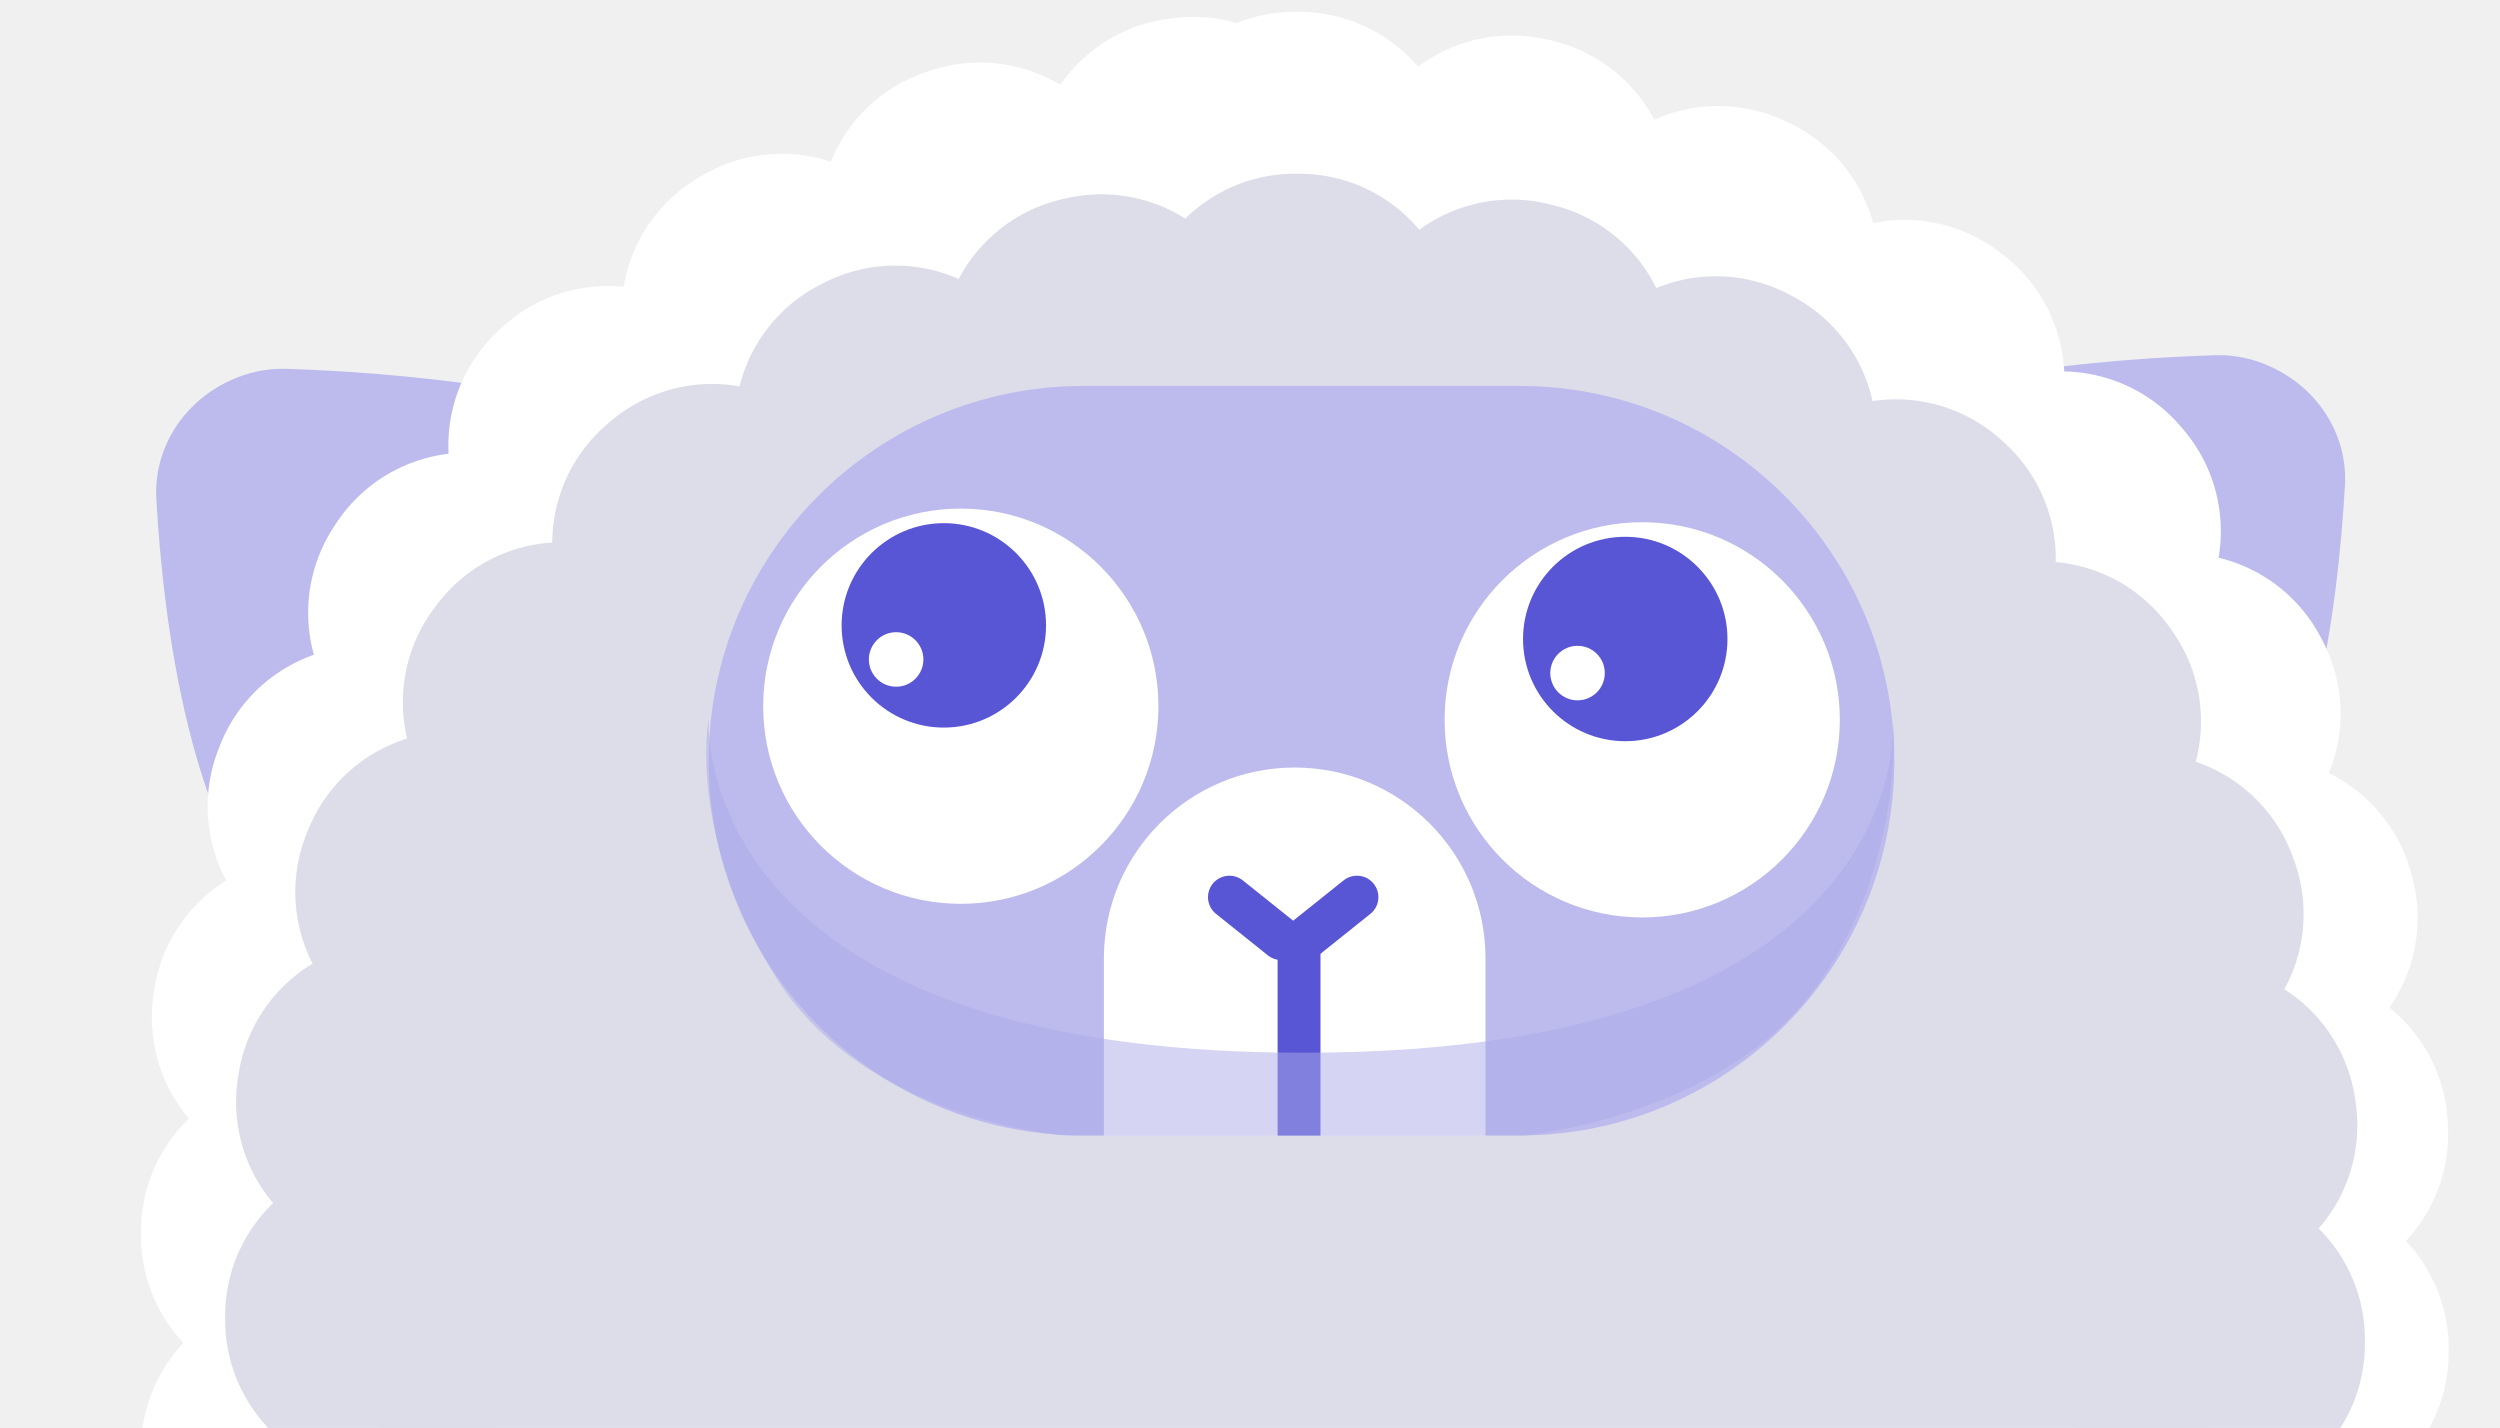
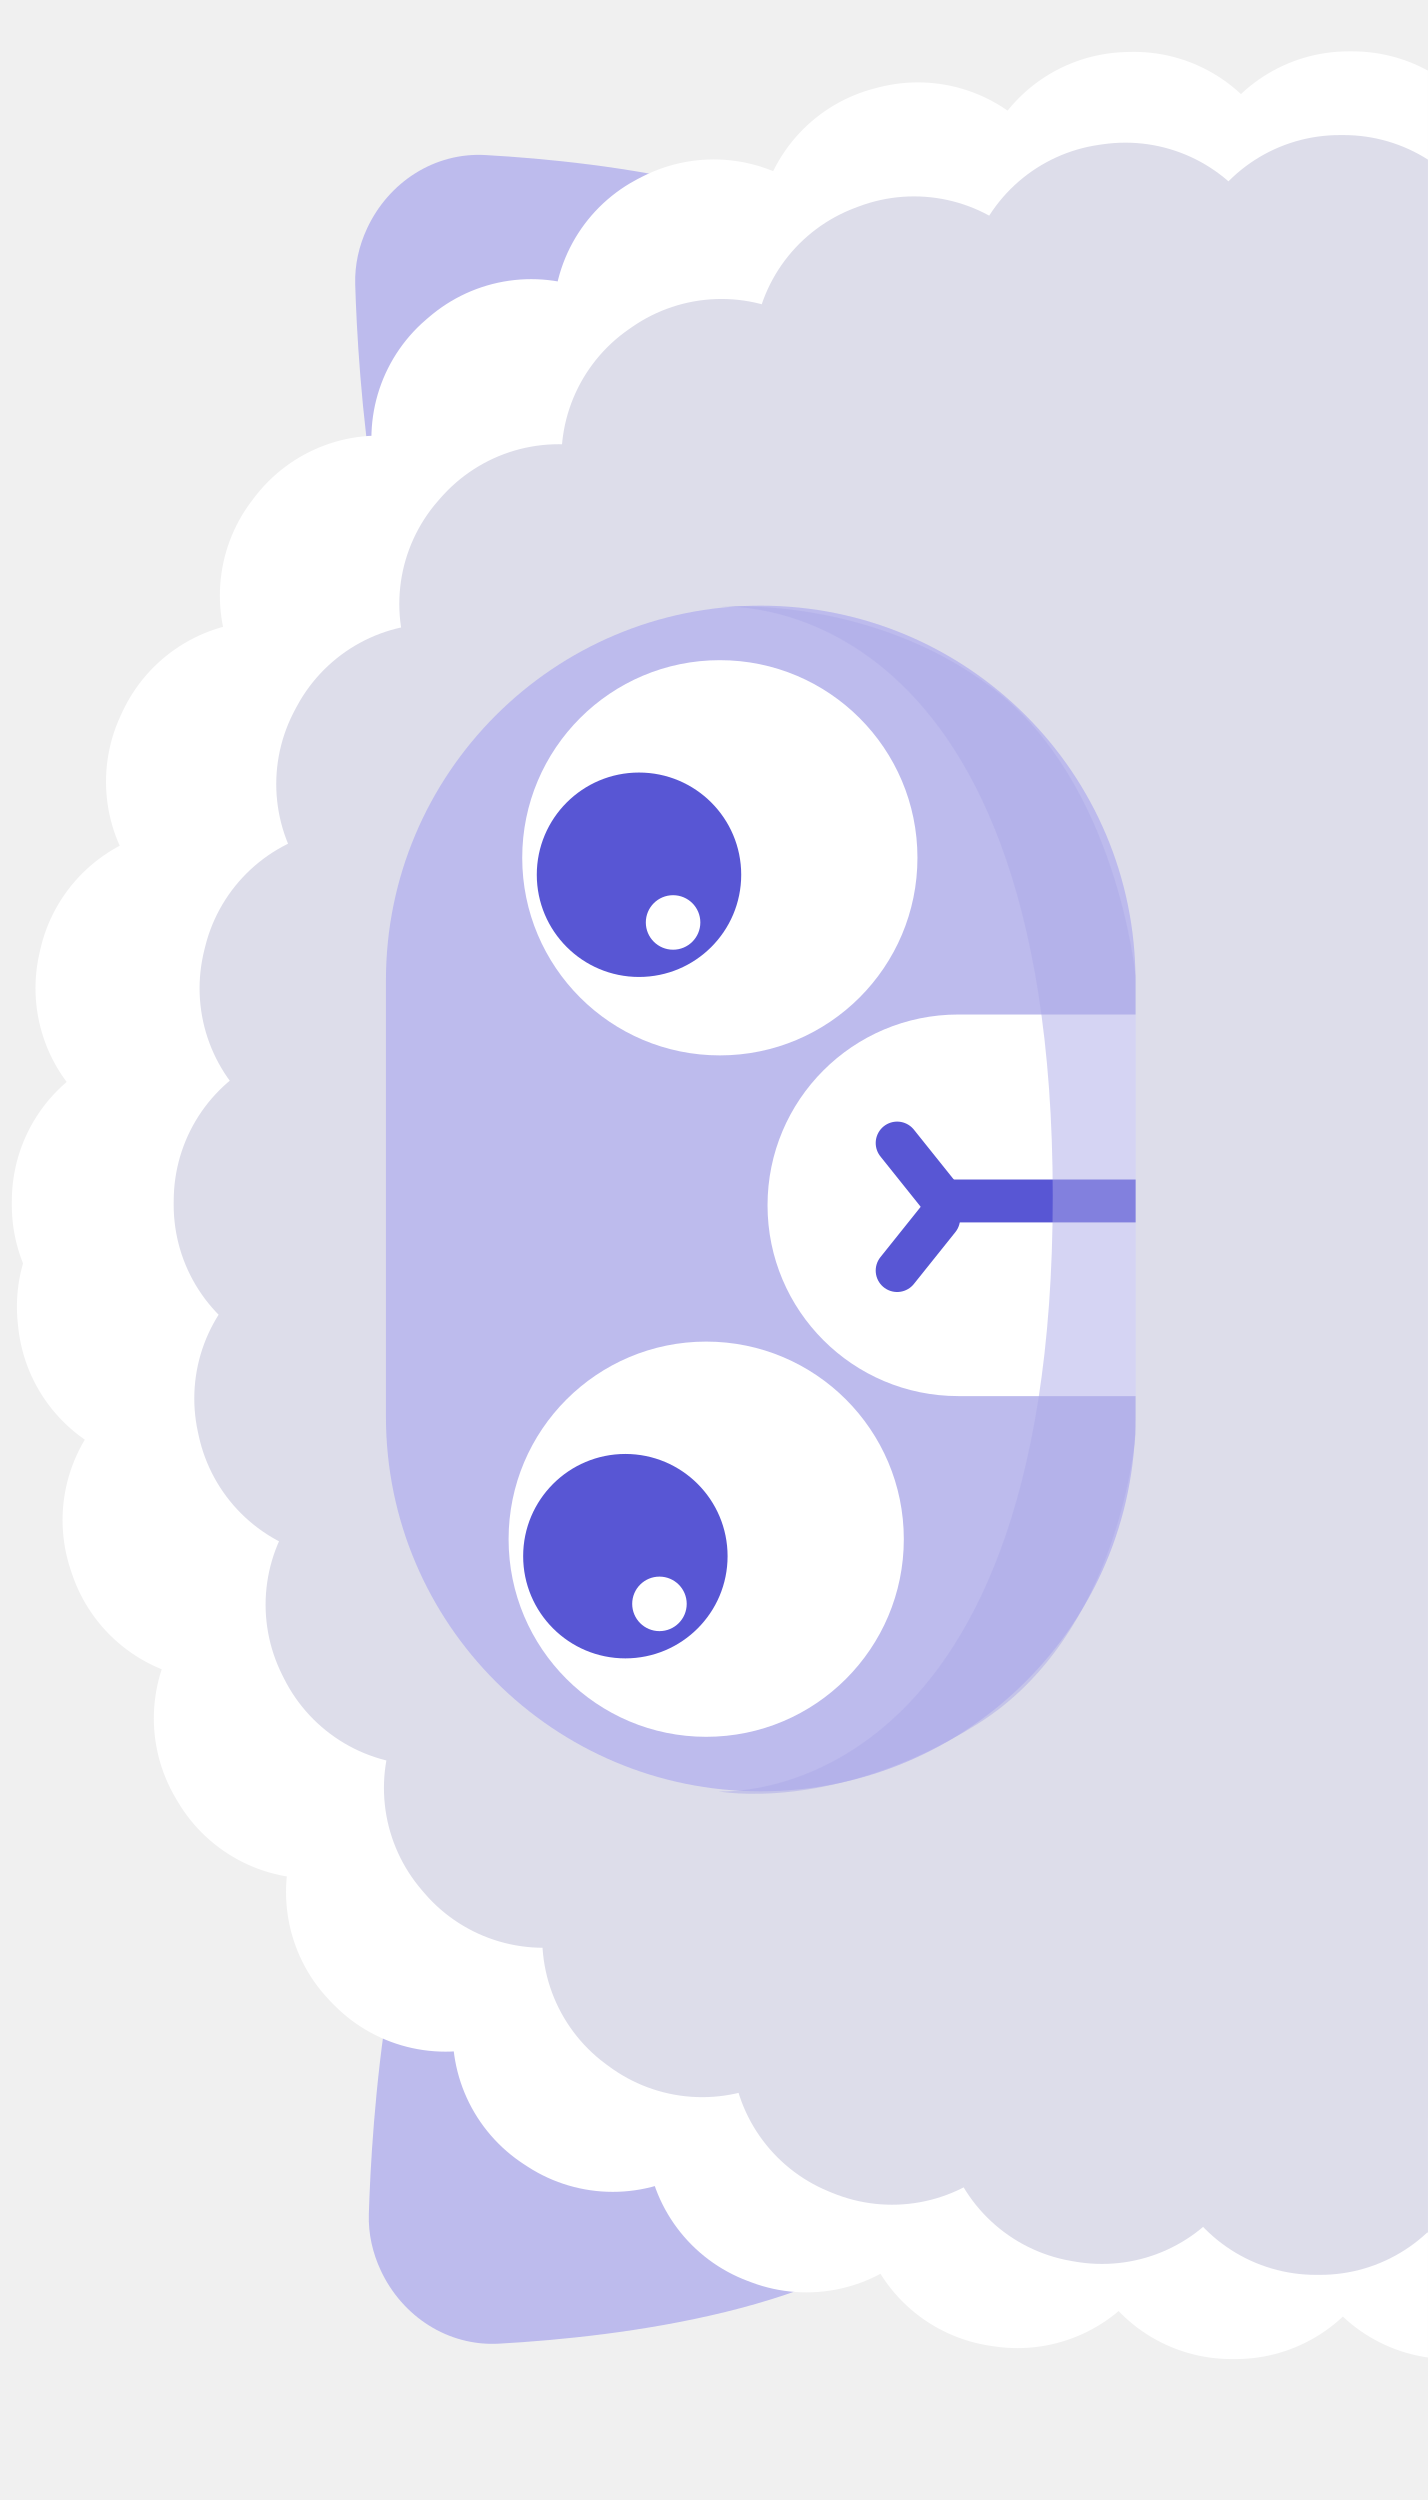
- <svg xmlns="http://www.w3.org/2000/svg" width="583" height="333" viewBox="0 0 583 333" fill="none">
+ <svg xmlns="http://www.w3.org/2000/svg" width="333" height="583" viewBox="0 0 333 583" fill="none">
  <g clip-path="url(#clip0_511_4520)">
-     <path d="M36.457 116.369C35.792 104.511 42.765 93.819 53.528 88.796V88.796C57.643 86.876 62.092 85.874 66.632 86.011C86.845 86.623 146.427 90.087 172.6 109.716C153.531 154.21 107.448 179.635 67.722 217.773C44.163 195.336 38.028 144.39 36.457 116.369Z" fill="#BDBBED" />
-     <path d="M546.842 113.191C547.507 101.334 540.533 90.641 529.771 85.619V85.619C525.655 83.698 521.207 82.696 516.667 82.834C496.454 83.445 436.872 86.909 410.699 106.538C429.768 151.032 475.85 176.458 515.577 214.595C539.136 192.158 545.271 141.212 546.842 113.191Z" fill="#BDBBED" />
-     <rect x="69.365" y="39.254" width="465.158" height="1429.75" rx="232.579" fill="white" stroke="white" stroke-width="73" stroke-linecap="round" stroke-linejoin="round" stroke-dasharray="1 50" />
-     <rect x="89" y="77" width="426" height="1310" rx="213" fill="#DDDDEA" stroke="#DDDDEA" stroke-width="73" stroke-linecap="round" stroke-linejoin="round" stroke-dasharray="1 50" />
-     <rect x="165.263" y="90" width="276.497" height="174.797" rx="87.399" fill="#BDBBED" />
-     <path d="M257.429 223.483C257.429 198.91 277.349 178.989 301.923 178.989V178.989C326.496 178.989 346.416 198.91 346.416 223.483V264.799H257.429V223.483Z" fill="white" />
-     <rect x="177.975" y="118.604" width="92.166" height="92.166" rx="46.083" fill="white" />
-     <rect x="336.882" y="121.782" width="92.166" height="92.166" rx="46.083" fill="white" />
-     <rect x="196.265" y="122" width="47.672" height="47.672" rx="23.836" fill="#5856D4" />
-     <rect width="12.713" height="12.713" rx="6.356" transform="matrix(1 0 0 -1 202.621 160.141)" fill="white" />
-     <rect x="355.172" y="125.178" width="47.672" height="47.672" rx="23.836" fill="#5856D4" />
-     <rect width="12.713" height="12.713" rx="6.356" transform="matrix(1 0 0 -1 361.527 163.318)" fill="white" />
-     <line x1="286.704" y1="209.214" x2="298.801" y2="218.892" stroke="#5856D4" stroke-width="10" stroke-linecap="round" />
-     <line x1="5" y1="-5" x2="20.493" y2="-5" transform="matrix(-0.780869 0.624695 0.624695 0.780869 323.471 209.995)" stroke="#5856D4" stroke-width="10" stroke-linecap="round" />
-     <line x1="302.935" y1="225.304" x2="302.935" y2="259.798" stroke="#5856D4" stroke-width="10" stroke-linecap="square" />
-     <path d="M165.263 167.5C165.263 167.5 160 245.5 304 245.5C448 245.5 441.5 167.5 441.5 167.5C441.5 167.5 444.5 202.5 422.5 231.5C400.5 260.5 355.5 264.797 355.5 264.797H248.5C248.5 264.797 202 261.5 181 228C160 194.5 165.263 167.5 165.263 167.5Z" fill="#ADABE8" fill-opacity="0.5" />
+     <path d="M116.369 546.543C104.511 547.208 93.819 540.235 88.796 529.472V529.472C86.876 525.357 85.874 520.908 86.011 516.368C86.623 496.155 90.087 436.573 109.716 410.4C154.21 429.469 179.635 475.552 217.773 515.278C195.336 538.837 144.39 544.972 116.369 546.543Z" fill="#BDBBED" />
+     <path d="M113.191 36.158C101.334 35.493 90.641 42.467 85.619 53.229V53.229C83.698 57.345 82.696 61.793 82.834 66.333C83.445 86.546 86.909 146.128 106.538 172.301C151.032 153.232 176.458 107.15 214.595 67.423C192.158 43.864 141.212 37.729 113.191 36.158Z" fill="#BDBBED" />
+     <rect x="39.254" y="513.635" width="465.158" height="1429.75" rx="232.579" transform="rotate(-90 39.2539 513.635)" fill="white" stroke="white" stroke-width="73" stroke-linecap="round" stroke-linejoin="round" stroke-dasharray="1 50" />
+     <rect x="77" y="494" width="426" height="1310" rx="213" transform="rotate(-90 77 494)" fill="#DDDDEA" stroke="#DDDDEA" stroke-width="73" stroke-linecap="round" stroke-linejoin="round" stroke-dasharray="1 50" />
+     <rect x="90" y="417.737" width="276.497" height="174.797" rx="87.399" transform="rotate(-90 90 417.737)" fill="#BDBBED" />
+     <path d="M223.483 325.571C198.91 325.571 178.989 305.651 178.989 281.077V281.077C178.989 256.504 198.91 236.584 223.483 236.584L264.799 236.584L264.799 325.571L223.483 325.571Z" fill="white" />
+     <rect x="118.604" y="405.025" width="92.166" height="92.166" rx="46.083" transform="rotate(-90 118.604 405.025)" fill="white" />
+     <rect x="121.782" y="246.118" width="92.166" height="92.166" rx="46.083" transform="rotate(-90 121.782 246.118)" fill="white" />
+     <rect x="122" y="386.735" width="47.672" height="47.672" rx="23.836" transform="rotate(-90 122 386.735)" fill="#5856D4" />
+     <rect width="12.713" height="12.713" rx="6.356" transform="matrix(-4.37114e-08 -1 -1 4.37114e-08 160.141 380.379)" fill="white" />
+     <rect x="125.178" y="227.828" width="47.672" height="47.672" rx="23.836" transform="rotate(-90 125.178 227.828)" fill="#5856D4" />
+     <rect width="12.713" height="12.713" rx="6.356" transform="matrix(-4.37114e-08 -1 -1 4.37114e-08 163.318 221.473)" fill="white" />
+     <line x1="209.214" y1="296.296" x2="218.892" y2="284.199" stroke="#5856D4" stroke-width="10" stroke-linecap="round" />
+     <line x1="5" y1="-5" x2="20.493" y2="-5" transform="matrix(0.624695 0.780869 0.780869 -0.624695 209.995 259.529)" stroke="#5856D4" stroke-width="10" stroke-linecap="round" />
+     <line x1="225.304" y1="280.065" x2="259.798" y2="280.065" stroke="#5856D4" stroke-width="10" stroke-linecap="square" />
+     <path d="M167.5 417.737C167.5 417.737 245.5 423 245.5 279C245.5 135 167.5 141.5 167.5 141.5C167.5 141.5 202.5 138.5 231.5 160.5C260.5 182.5 264.797 227.5 264.797 227.5L264.797 334.5C264.797 334.5 261.5 381 228 402C194.5 423 167.5 417.737 167.5 417.737Z" fill="#ADABE8" fill-opacity="0.5" />
  </g>
  <defs>
    <clipPath id="clip0_511_4520">
-       <rect width="583" height="333" fill="white" />
+       <rect width="583" height="333" fill="white" transform="translate(0 583) rotate(-90)" />
    </clipPath>
  </defs>
</svg>
